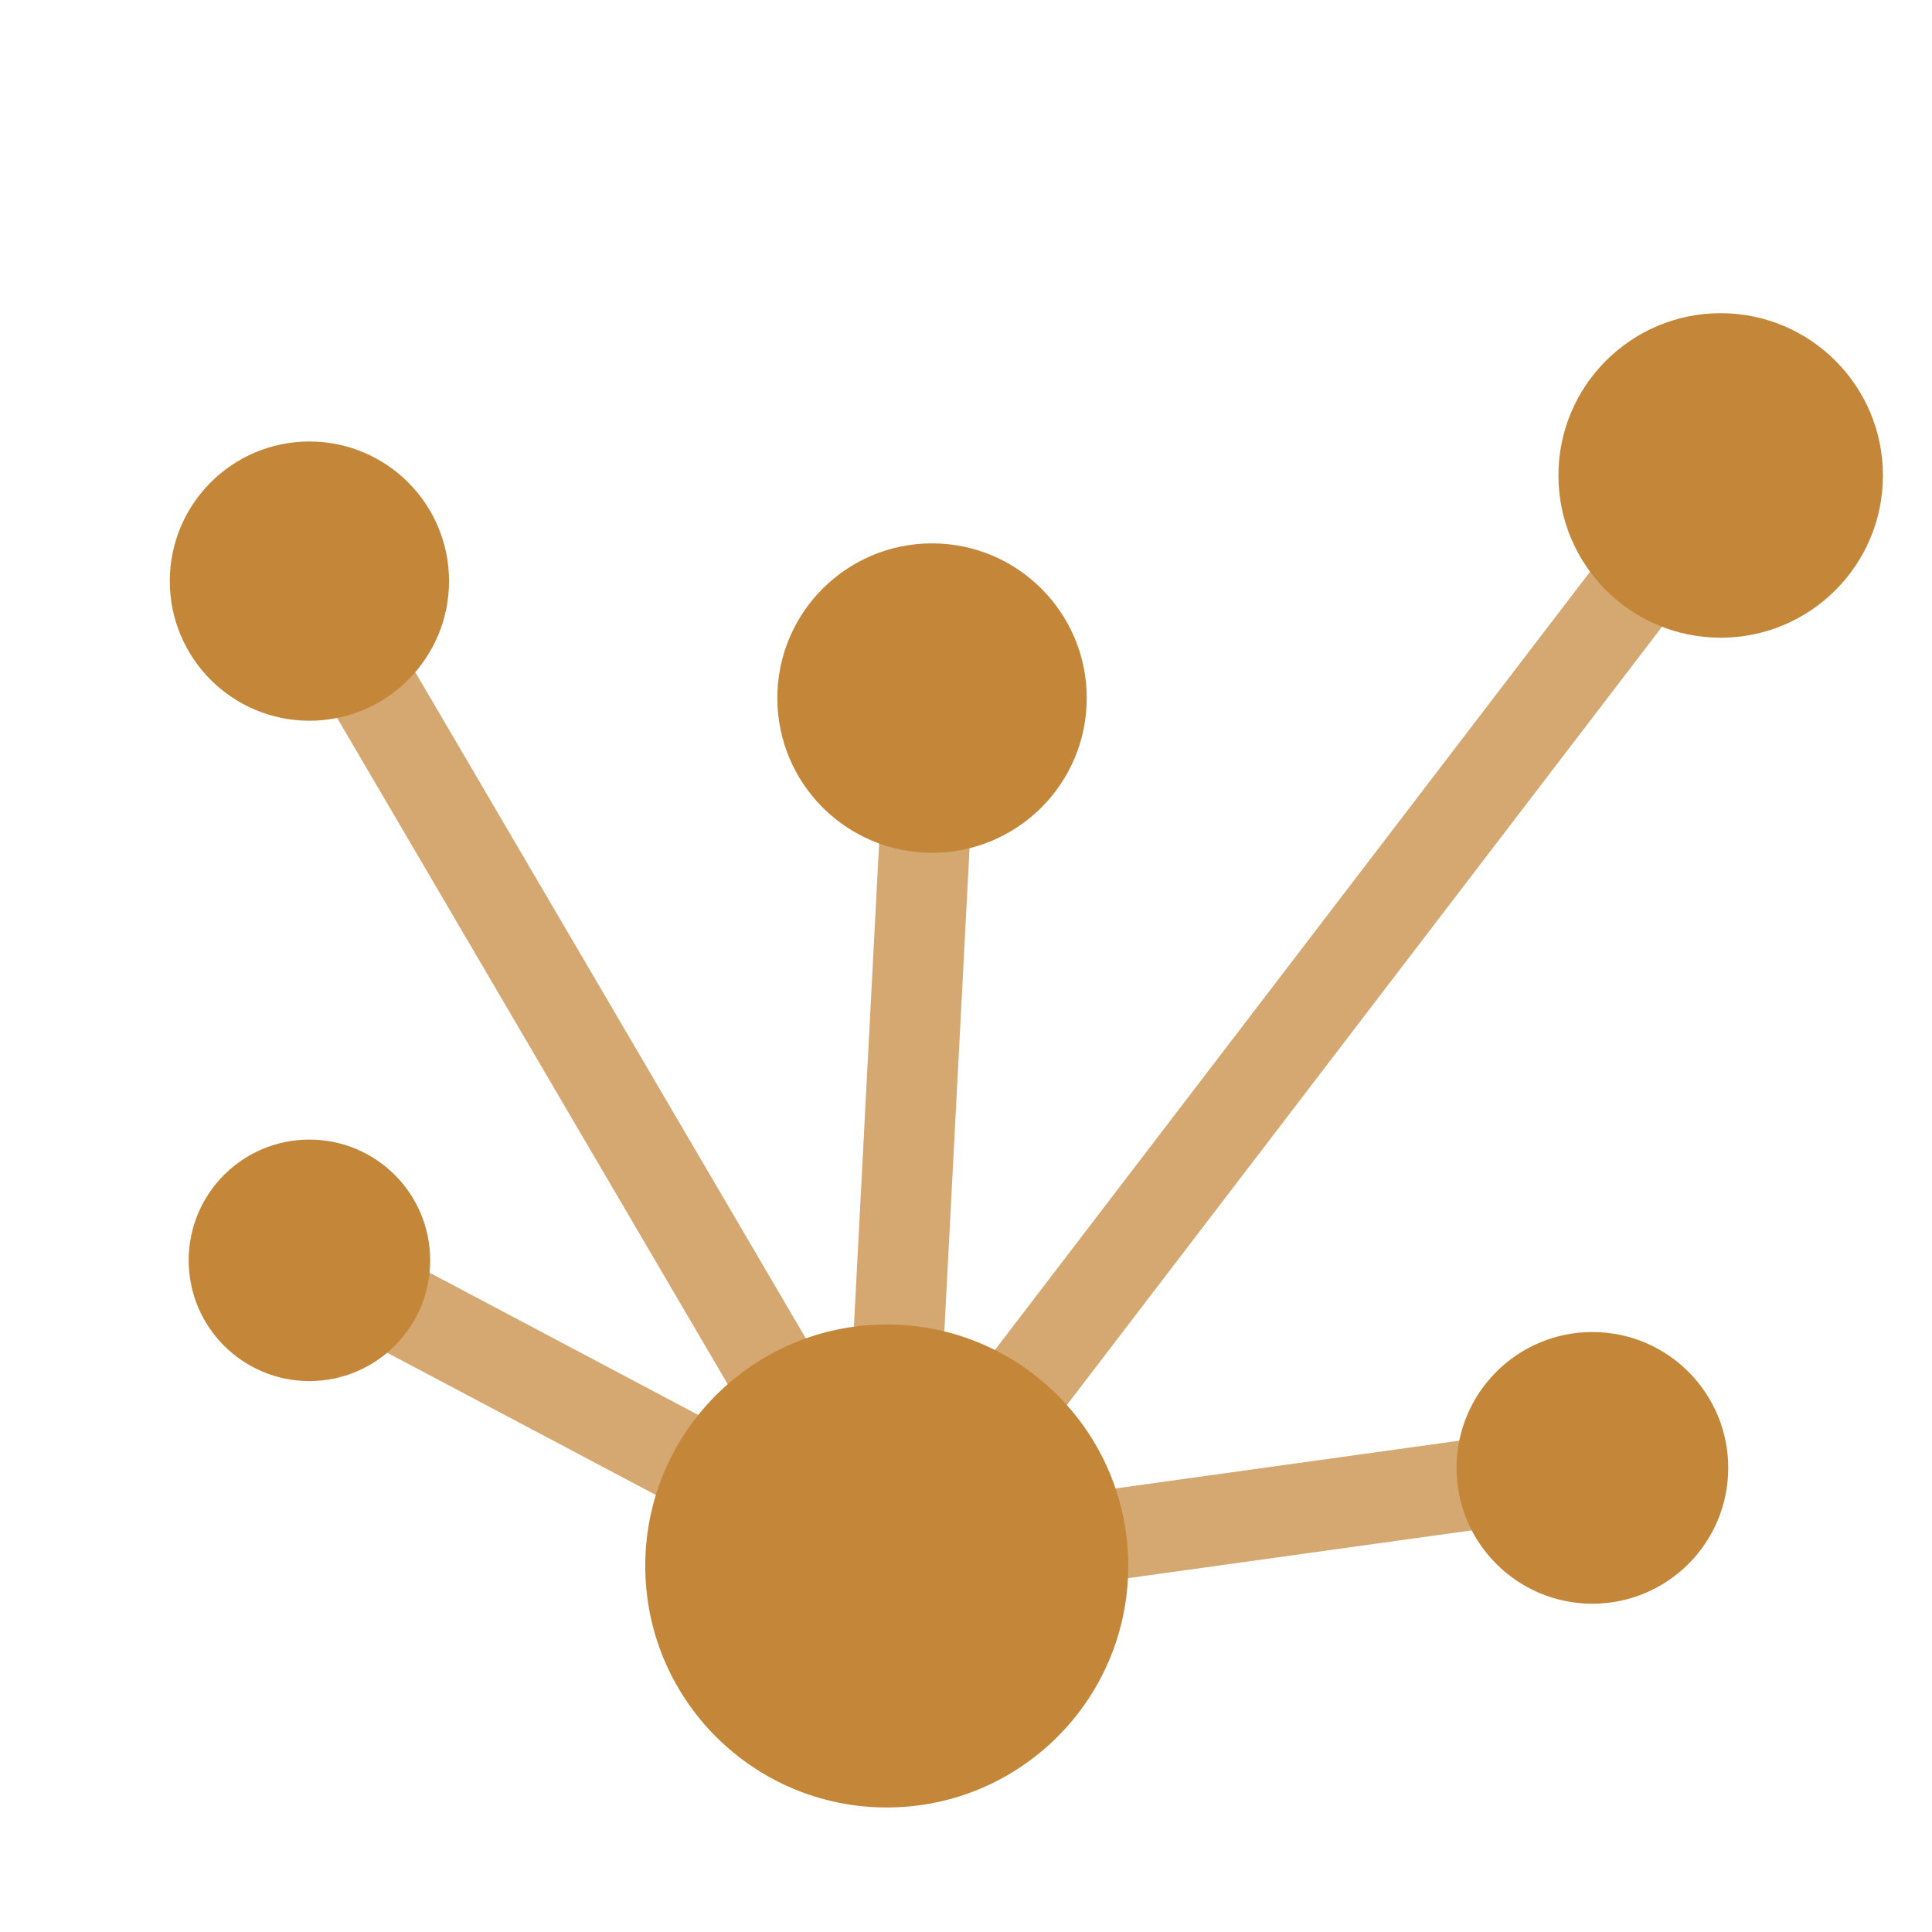
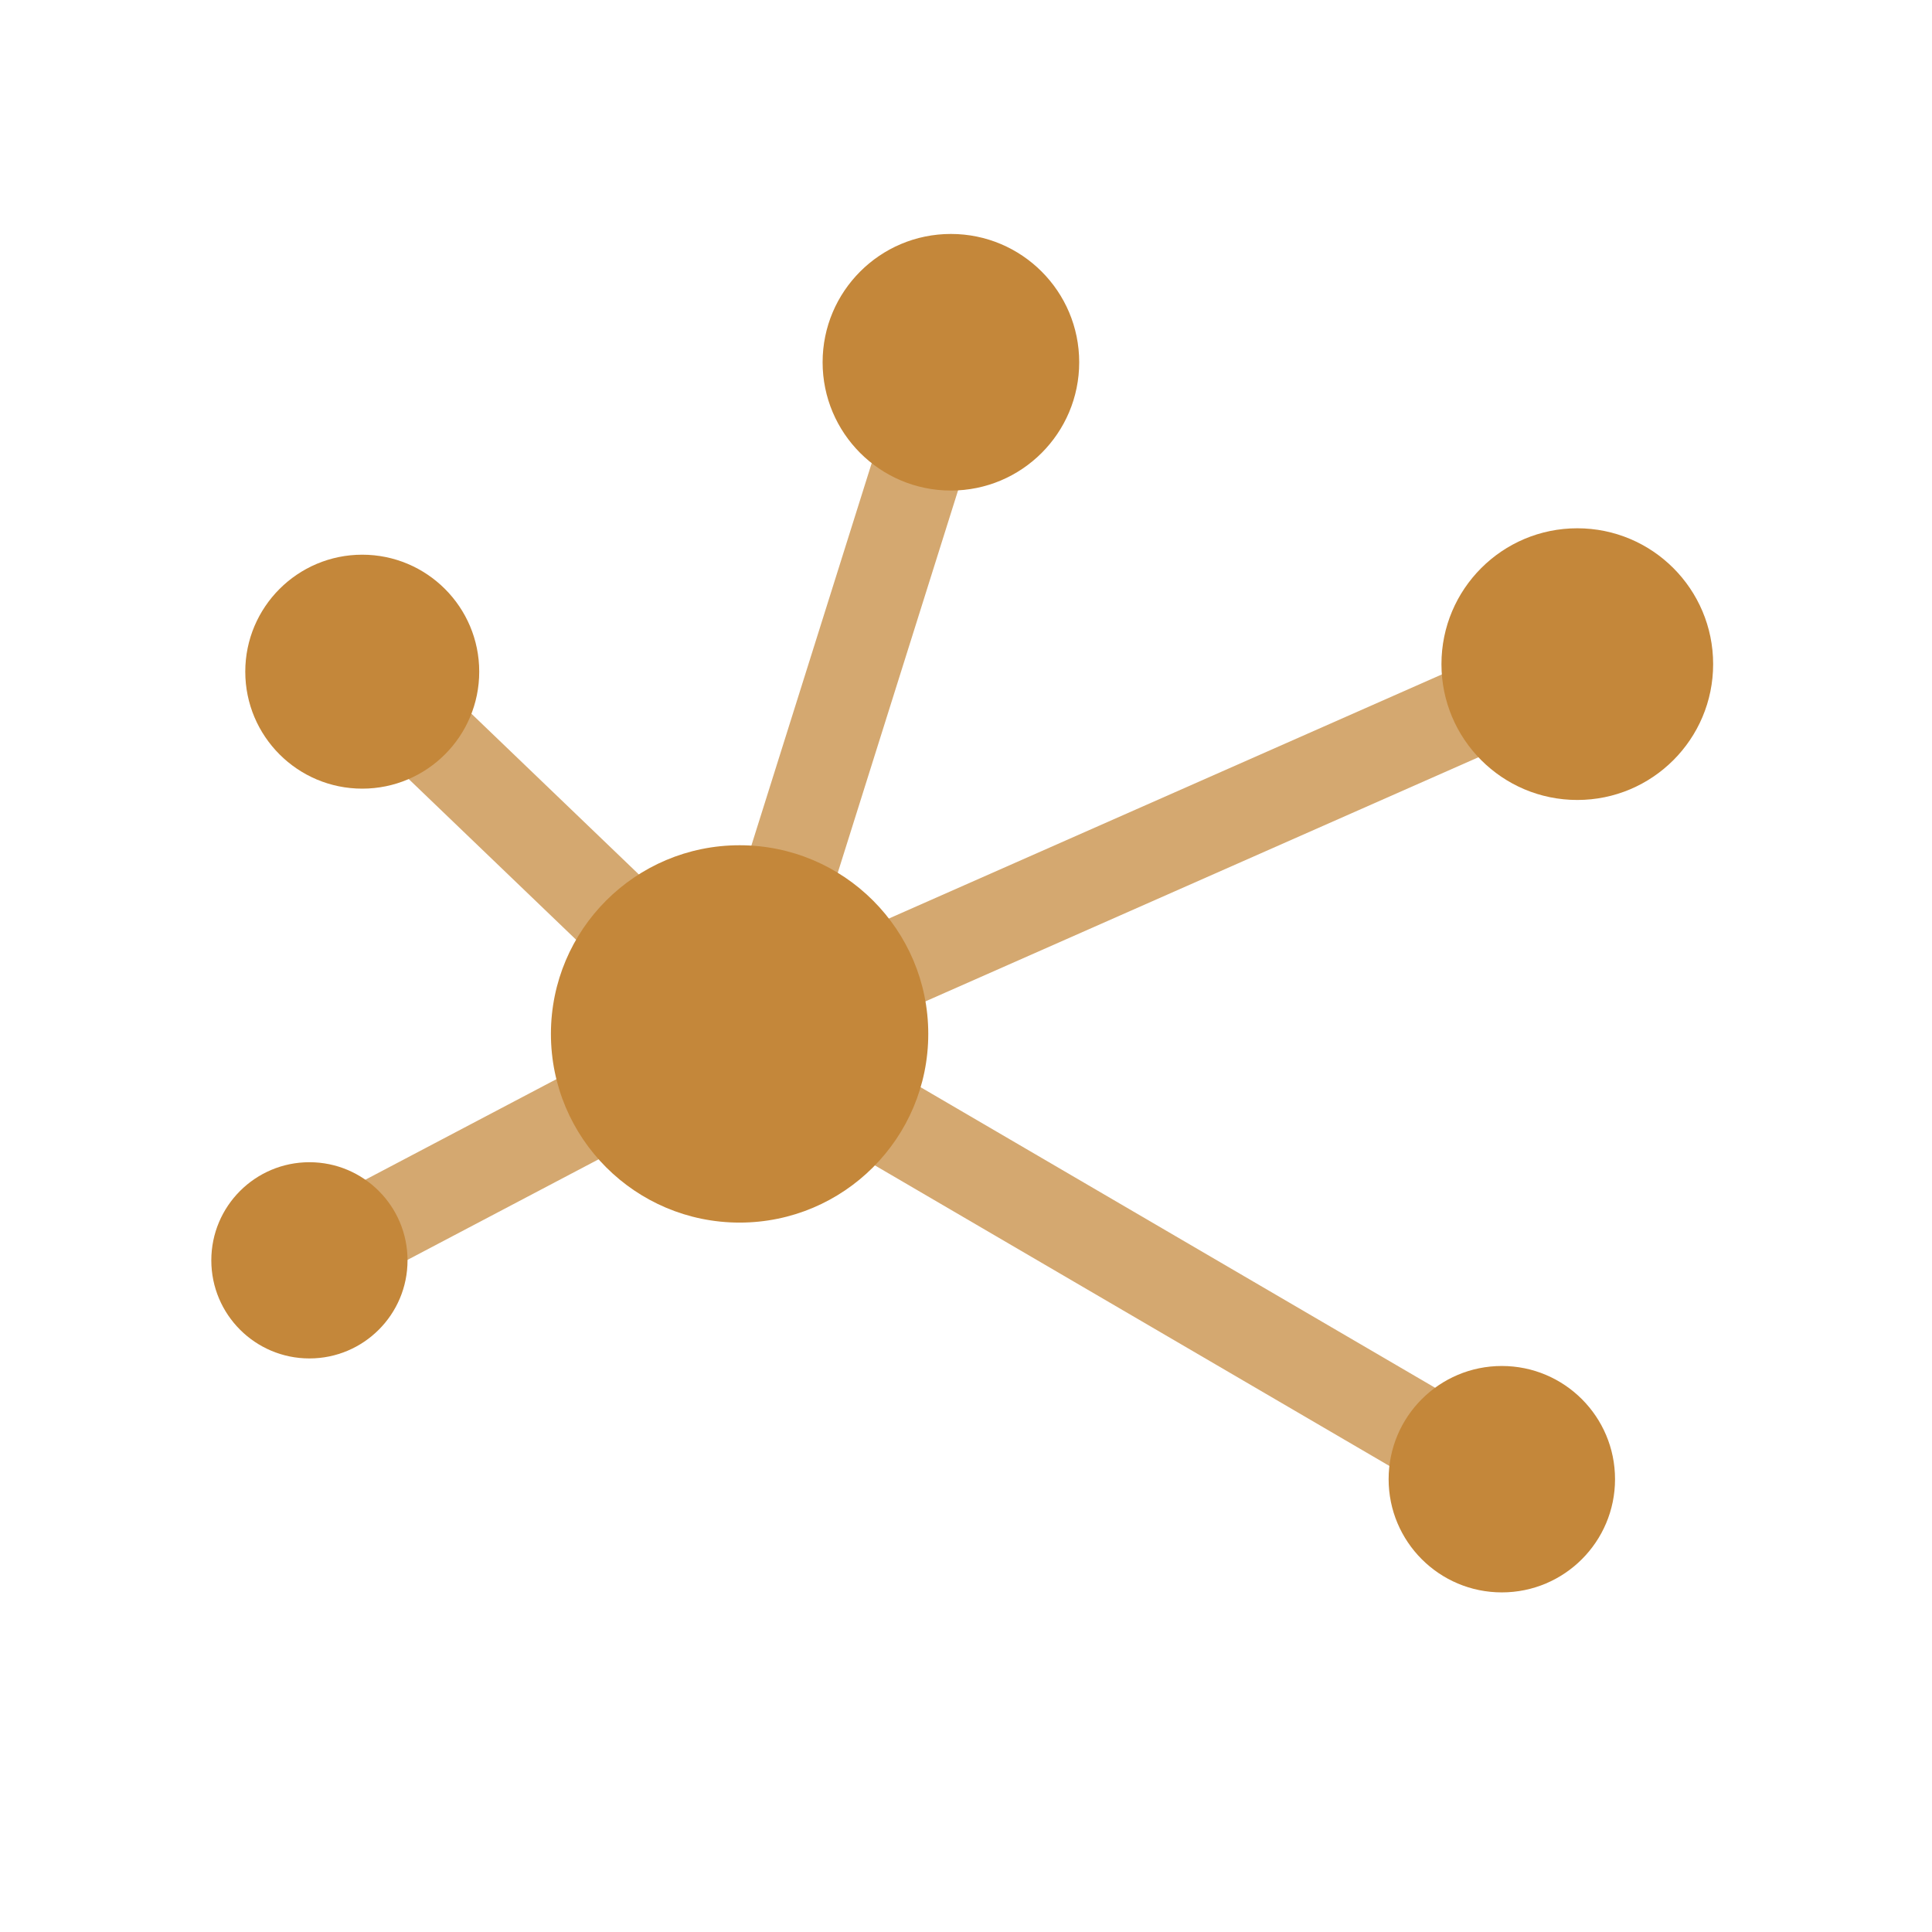
<svg xmlns="http://www.w3.org/2000/svg" viewBox="0 0 512 512">
  <g stroke="#C4873A" stroke-opacity="0.725" stroke-width="24">
-     <line x1="235" y1="415" x2="82" y2="334" />
-     <line x1="235" y1="415" x2="82" y2="154" />
-     <line x1="235" y1="415" x2="247" y2="185" />
-     <line x1="235" y1="415" x2="456" y2="126" />
-     <line x1="235" y1="415" x2="422" y2="389" />
+     <line x1="196" y1="274" x2="96" y2="178" />
+     <line x1="196" y1="274" x2="82" y2="334" />
+     <line x1="196" y1="274" x2="252" y2="96" />
+     <line x1="196" y1="274" x2="418" y2="176" />
+     <line x1="196" y1="274" x2="398" y2="392" />
  </g>
  <g fill="#C4873A">
-     <circle cx="82" cy="334" r="32" />
-     <circle cx="82" cy="154" r="37" />
-     <circle cx="247" cy="185" r="41" />
-     <circle cx="456" cy="126" r="43" />
-     <circle cx="422" cy="389" r="36" />
-     <circle cx="235" cy="415" r="64" />
+     <circle cx="96" cy="178" r="31" />
+     <circle cx="82" cy="334" r="26" />
+     <circle cx="252" cy="96" r="34" />
+     <circle cx="418" cy="176" r="36" />
+     <circle cx="398" cy="392" r="30" />
+     <circle cx="196" cy="274" r="50" />
  </g>
</svg>
